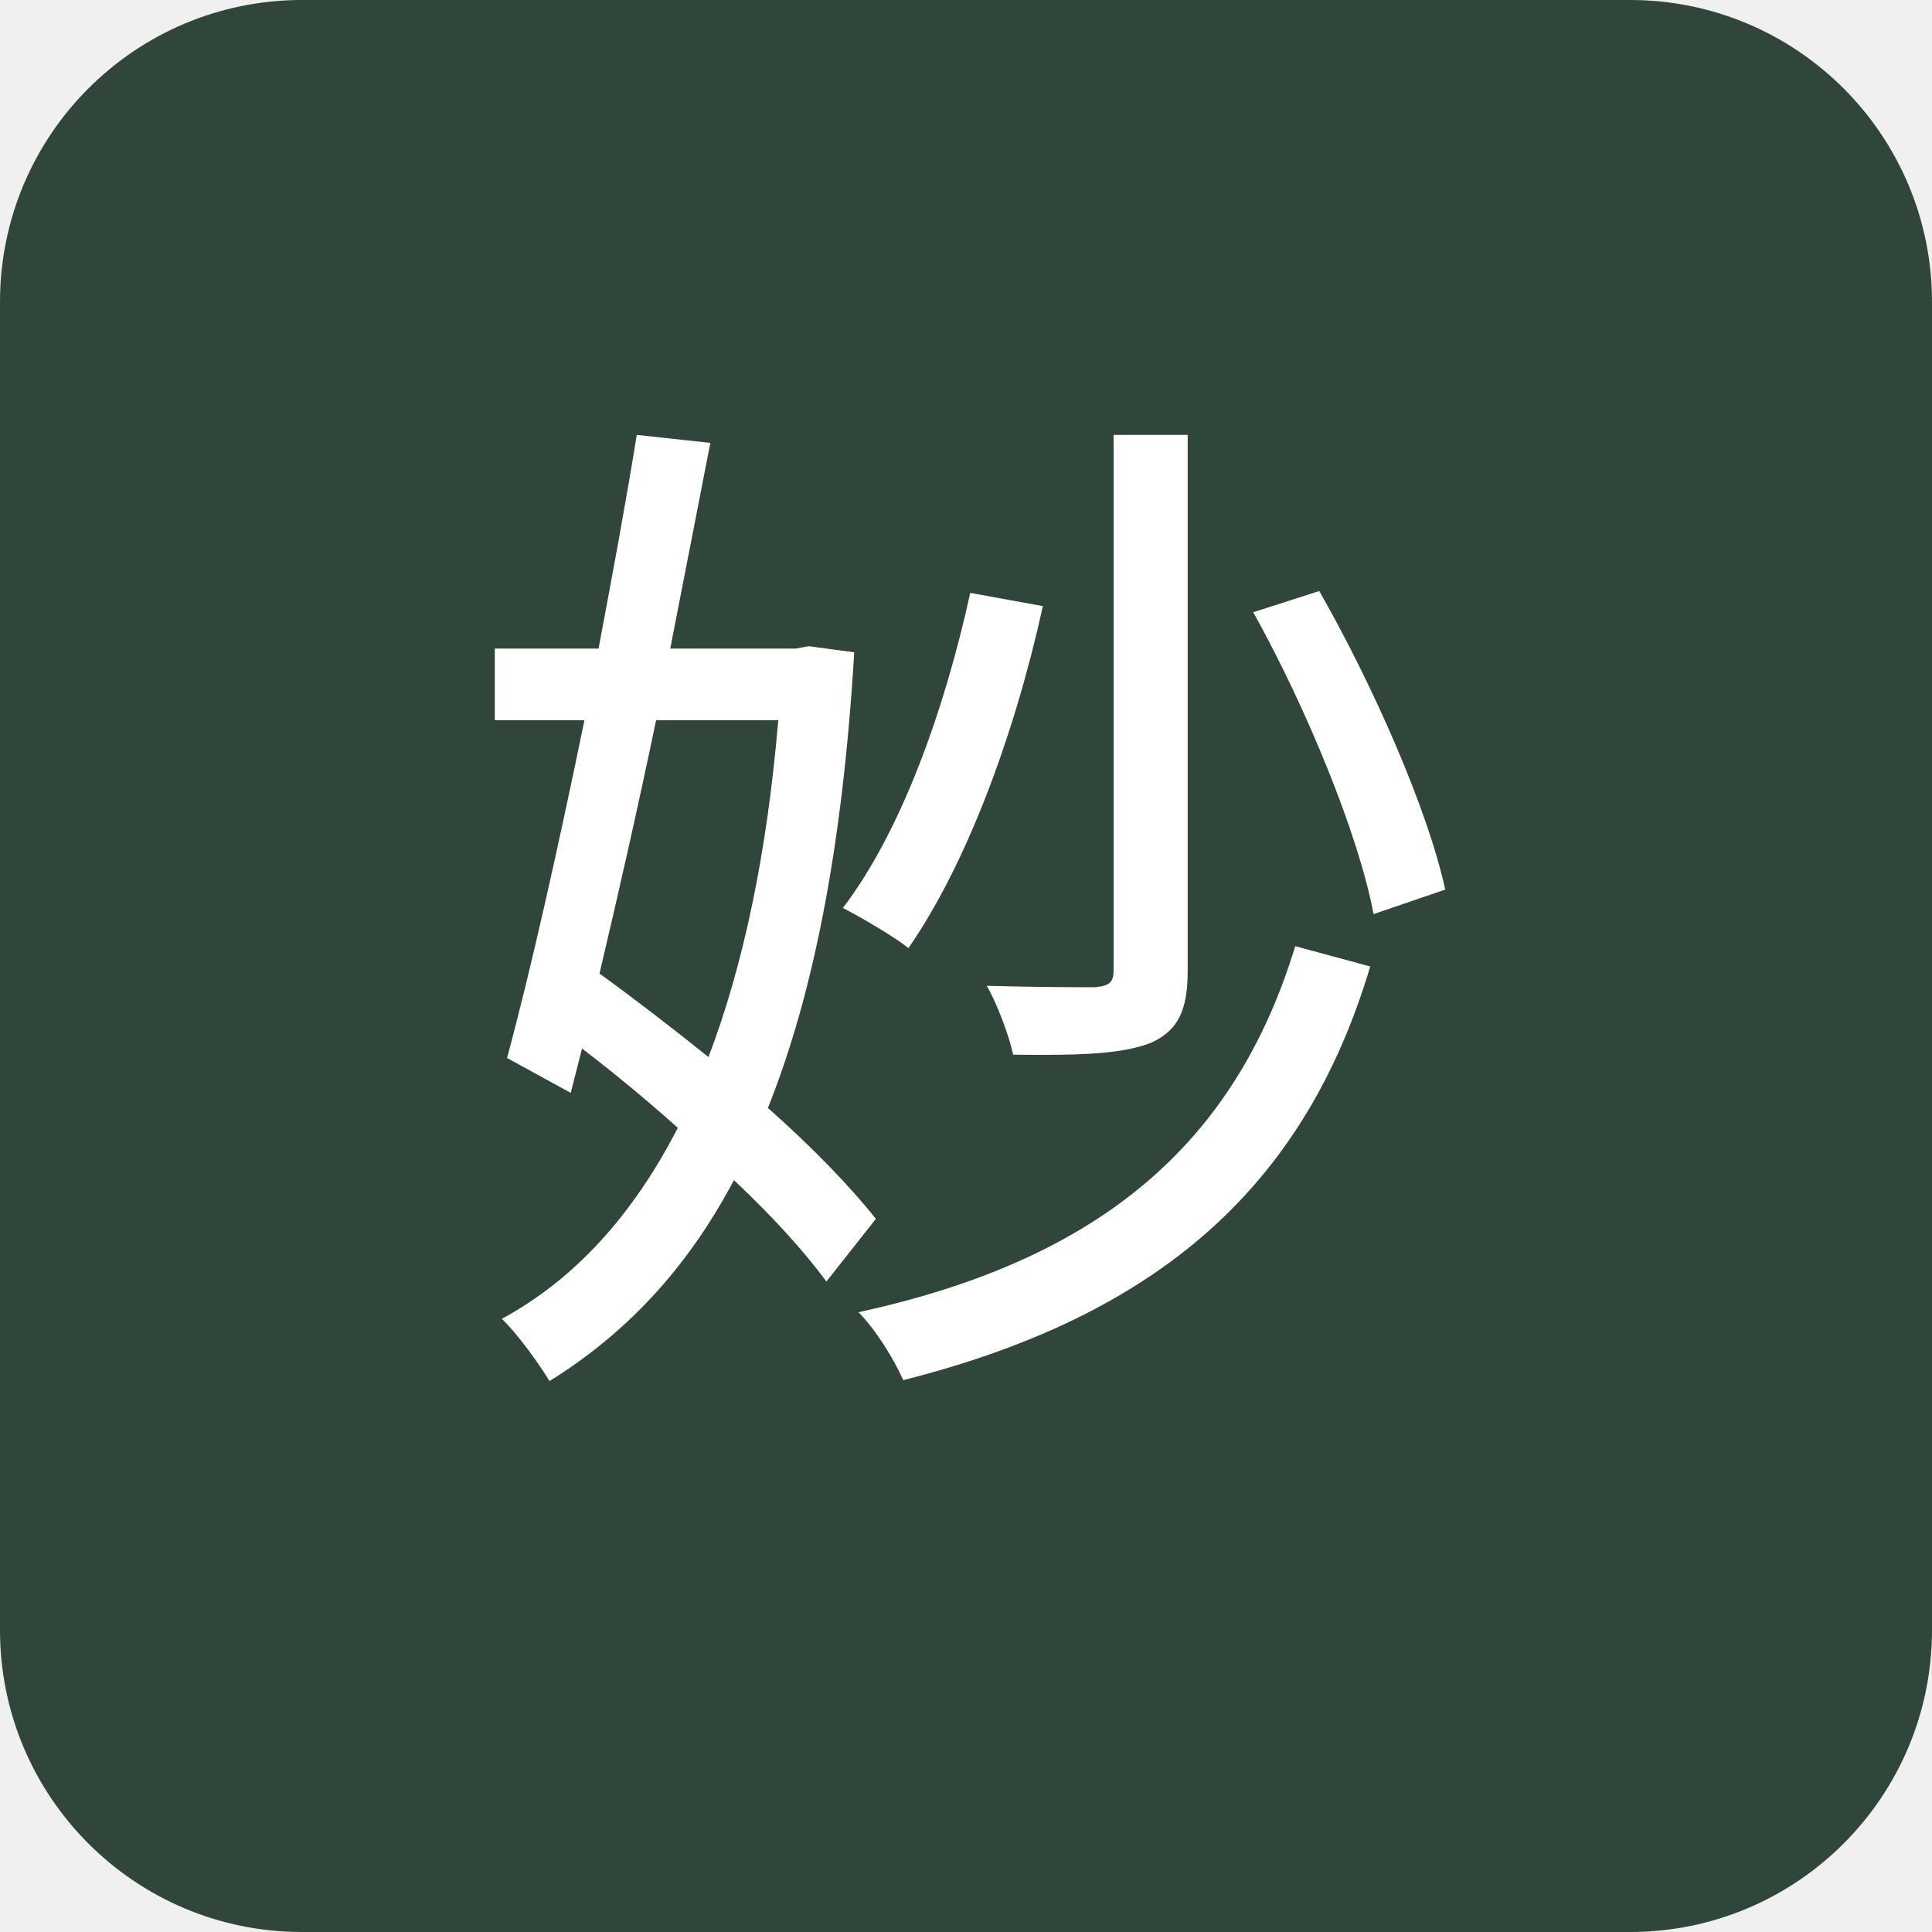
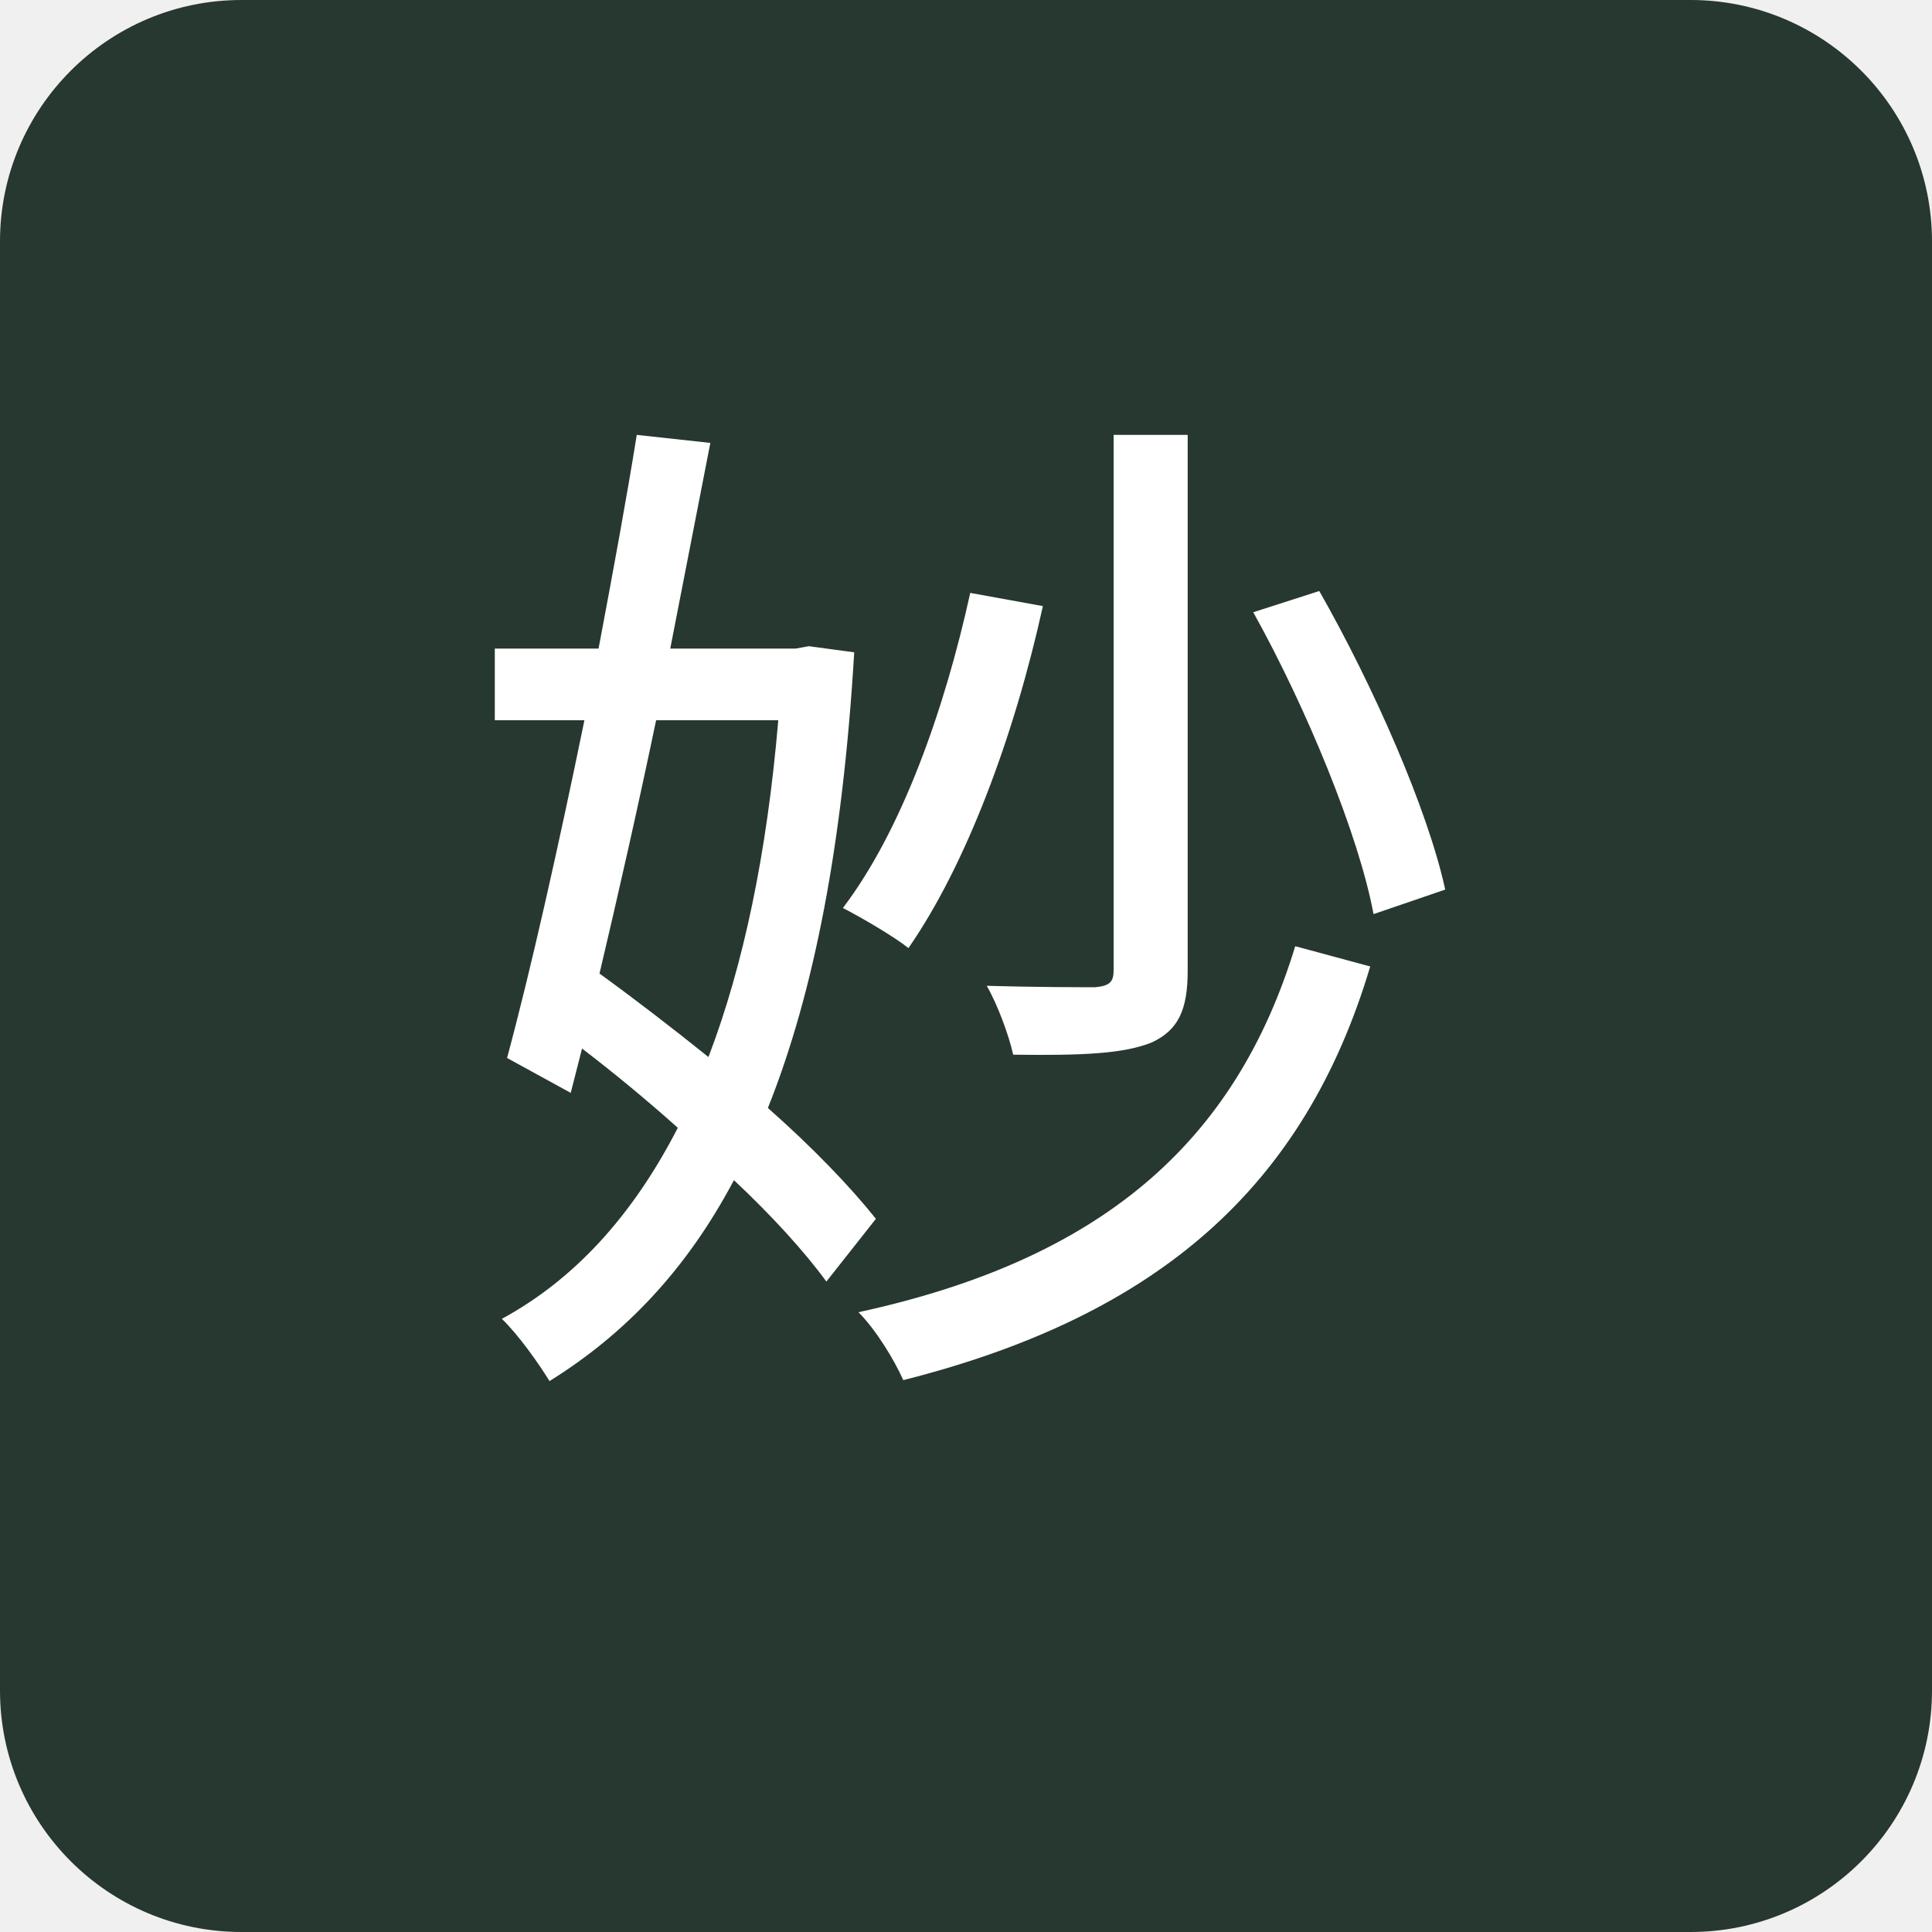
<svg xmlns="http://www.w3.org/2000/svg" viewBox="0 0 64 64">
-   <rect width="64" height="64" rx="10" fill="#31463a" />
+   <rect width="64" height="64" rx="8" fill="#26382f" />
  <text x="32" y="43" text-anchor="middle" font-size="34" fill="#fff" font-family="serif">妙</text>
</svg>
